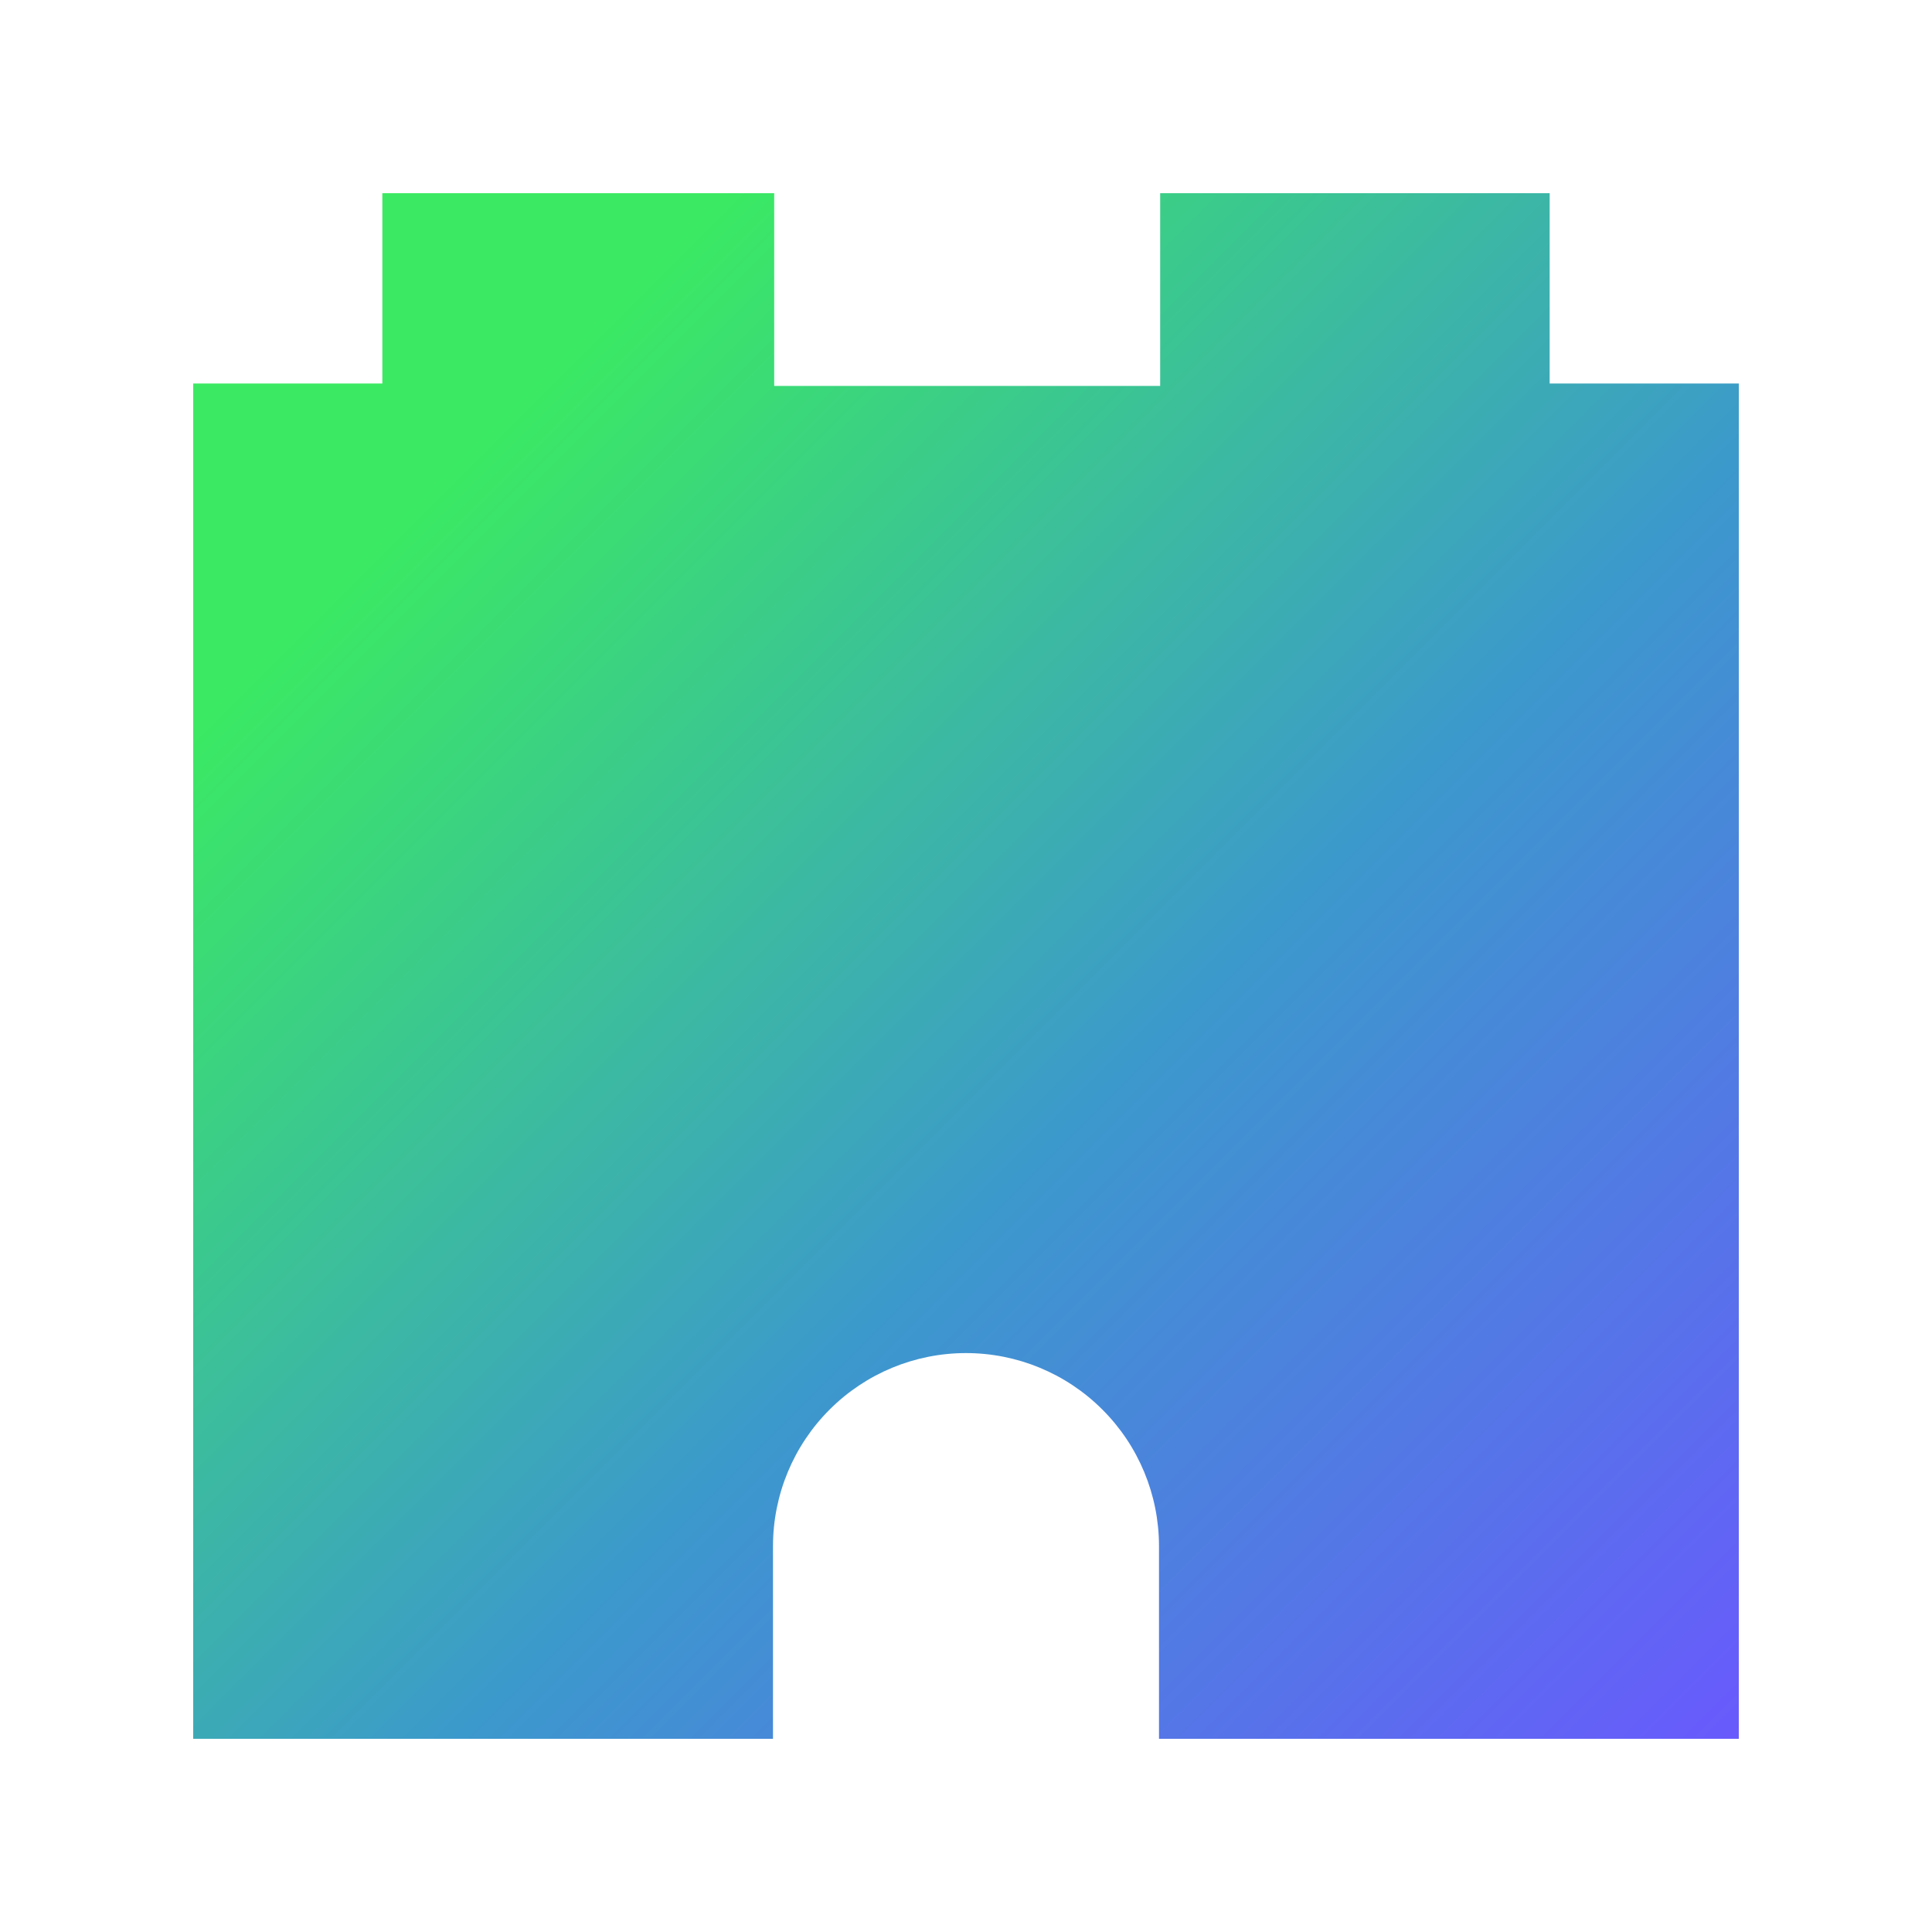
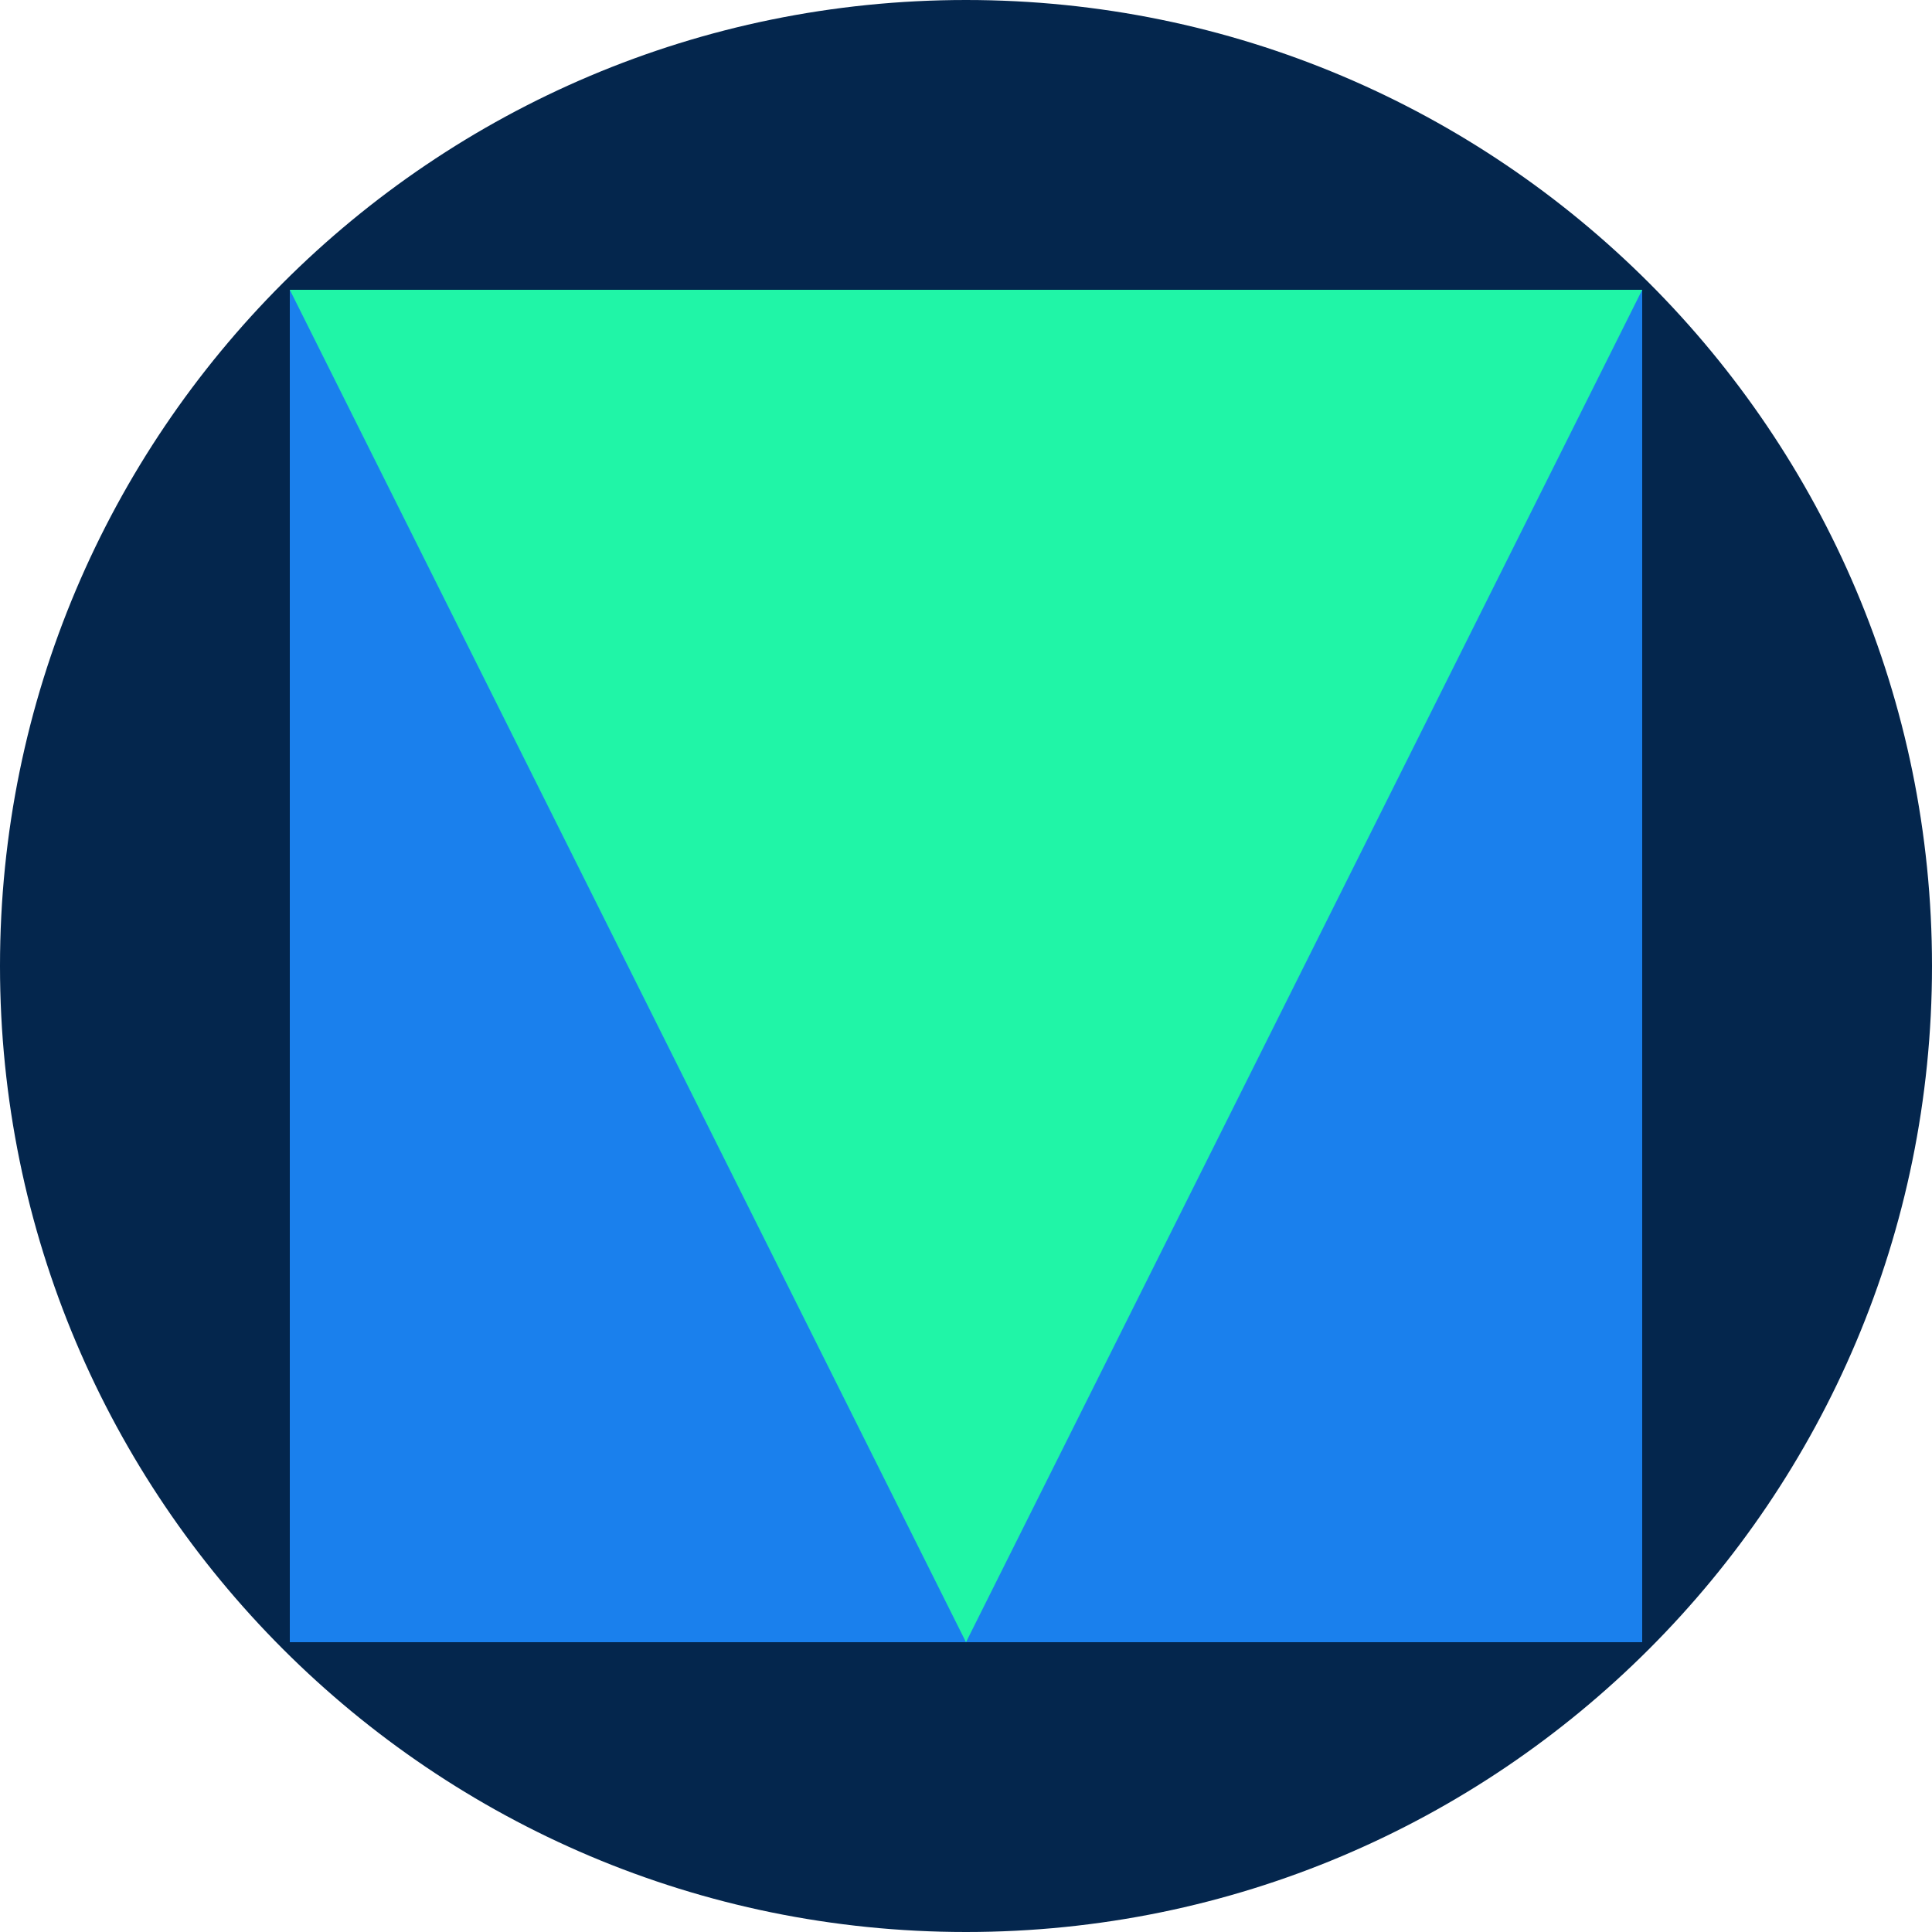
- <svg xmlns="http://www.w3.org/2000/svg" width="40" height="40" viewBox="0 0 40 40" fill="none">
-   <path d="M32.084 7.94V4H24.02V7.99H16.029V4H7.916V7.94H4V36H16.004V32.005C16.006 30.946 16.427 29.931 17.177 29.183C17.926 28.434 18.941 28.014 20 28.014C21.059 28.014 22.074 28.434 22.823 29.183C23.573 29.931 23.994 30.946 23.996 32.005V36H36V7.94H32.084Z" fill="url(#paint0_linear)" />
-   <defs>
-     <linearGradient id="paint0_linear" x1="2.942" y1="4.9" x2="37.777" y2="39.734" gradientUnits="userSpaceOnUse">
-       <stop offset="0.159" stop-color="#3BEA62" />
-       <stop offset="0.54" stop-color="#3C99CC" />
-       <stop offset="0.937" stop-color="#6B57FF" />
-     </linearGradient>
-   </defs>
+ <svg xmlns="http://www.w3.org/2000/svg" viewBox="0 0 24 24">
+   <circle cx="12" cy="12" fill="#04264d" r="12" />
+   <path d="m3.6 3.6h16.8v16.8h-16.8z" fill="#1a80ed" />
+   <path d="m20.4 3.6-8.4 16.8-8.4-16.8z" fill="#20f5a7" />
+   <path d="m0 0h24v24h-24z" fill="none" />
</svg>
